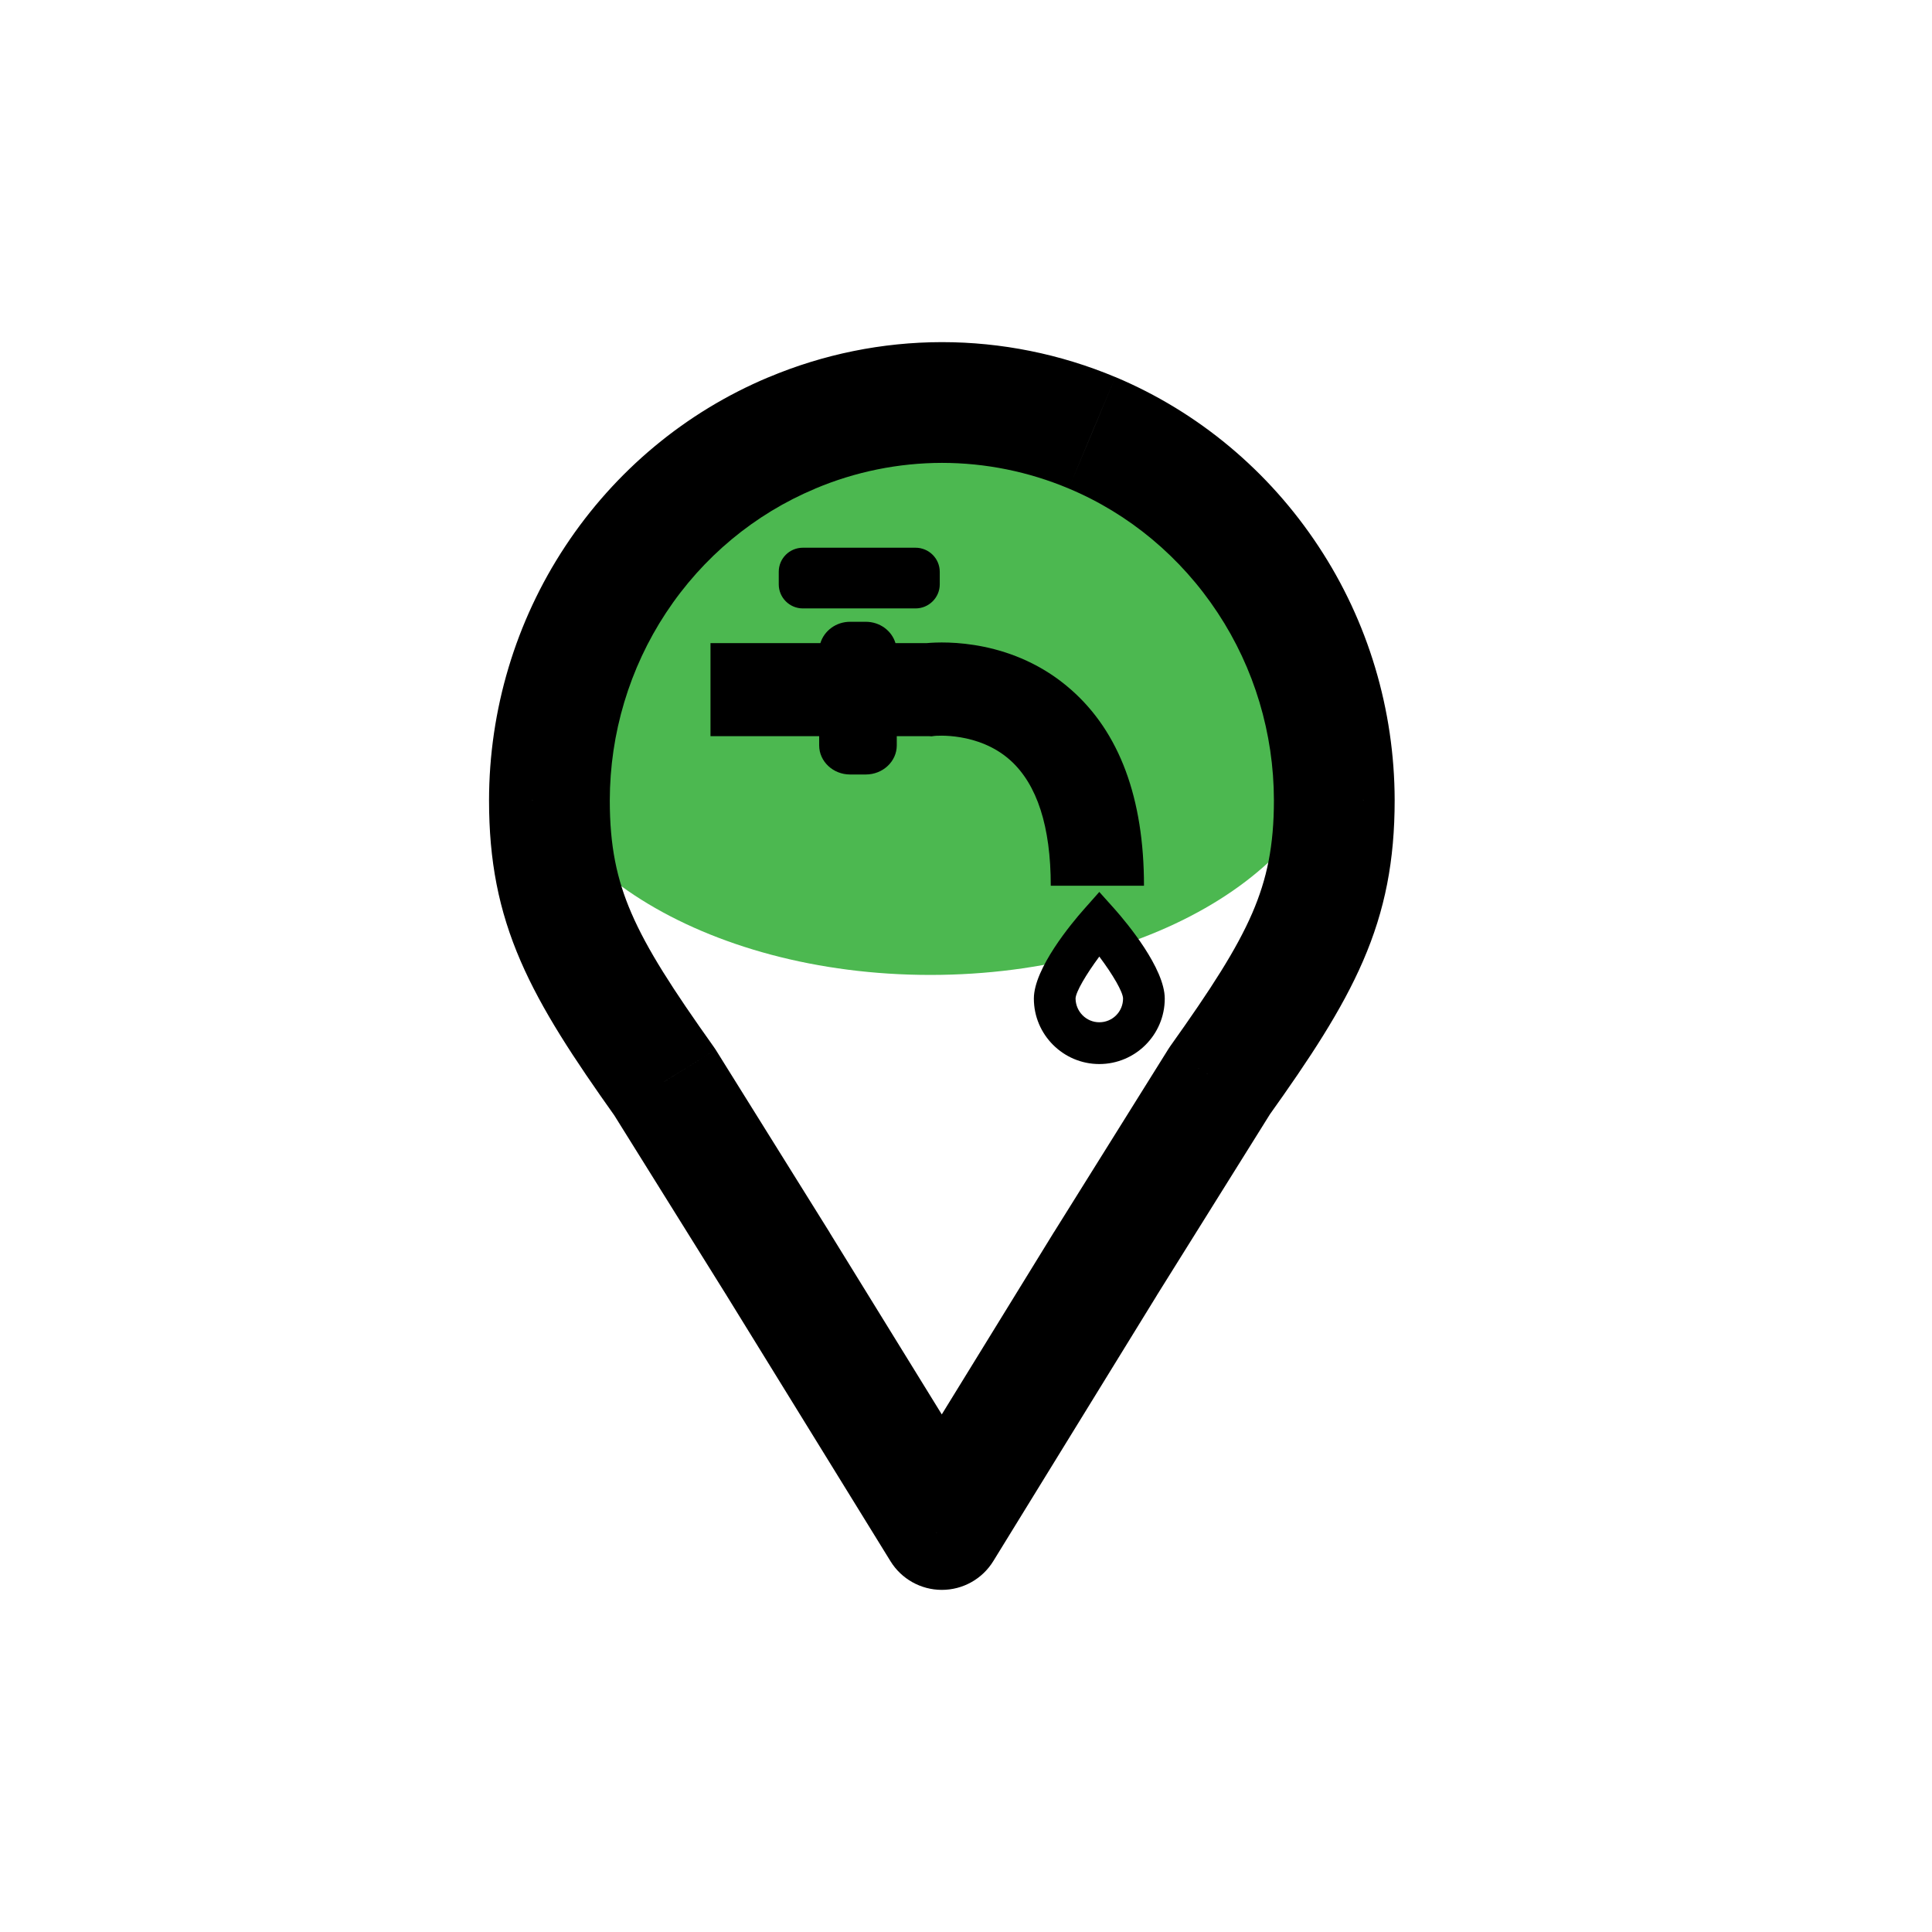
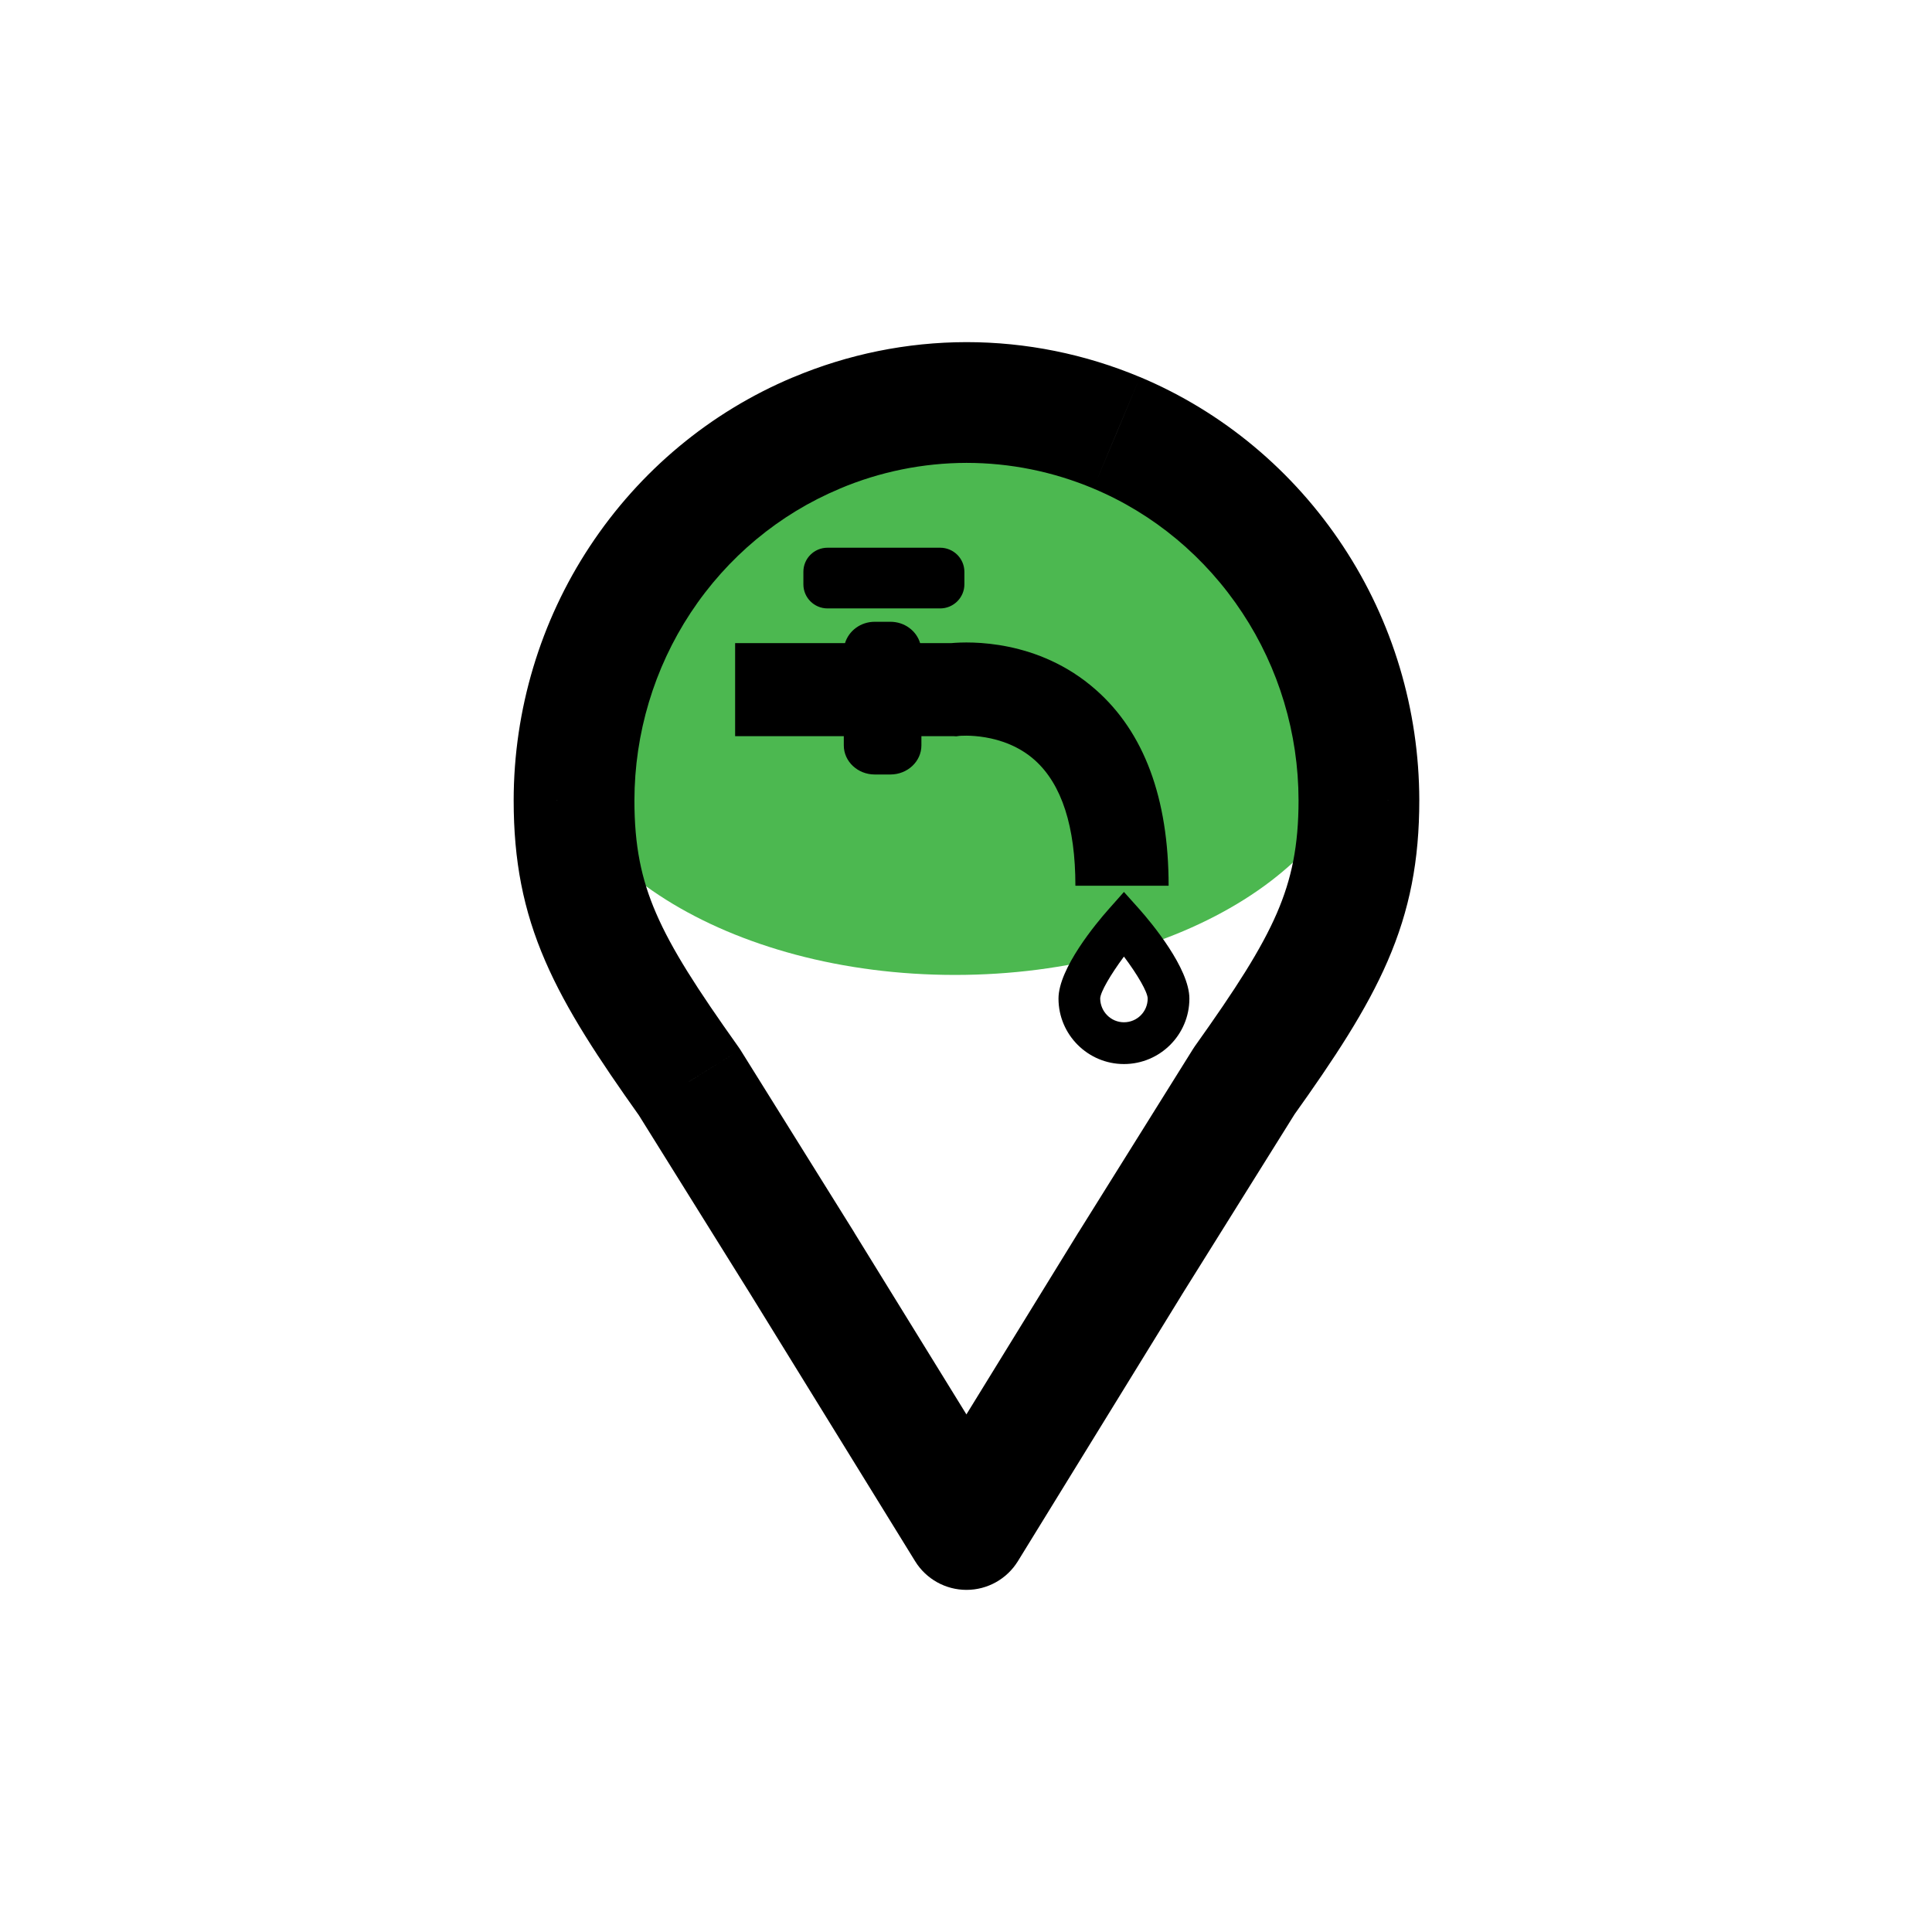
<svg xmlns="http://www.w3.org/2000/svg" xmlns:ns1="https://boxy-svg.com" width="800px" height="800px" viewBox="0 0 24 24" fill="none">
-   <path d="M -11.775 -17.58 L -8.095 -15.088 L -7.186 -9.488 L -9.733 -4.997 L -13.817 -4.997 L -16.364 -9.488 L -15.455 -15.088 Z" ns1:shape="n-gon -11.775 -10.961 4.707 6.619 7 0 1@dcd17a86" style="fill: rgb(186, 218, 85); transform-box: fill-box; transform-origin: 50% 50%; visibility: hidden;" transform="matrix(-1, 0, 0, -1, 23.55, 22.577)" />
-   <g>
+   <path d="M -12.081 -17.58 L -8.401 -15.088 L -7.492 -9.488 L -10.039 -4.997 L -14.123 -4.997 L -16.67 -9.488 L -15.761 -15.088 Z" ns1:shape="n-gon -12.081 -10.961 4.707 6.619 7 0 1@062c2cff" style="fill: rgb(186, 218, 85); visibility: hidden; transform-box: fill-box; transform-origin: 50% 50%;" transform="matrix(-1, 0, 0, -1, 24.162, 22.577)" />
+   <g transform="matrix(1, 0, 0, 1, 0.306401, 0)">
    <path d="M -11.843 -18.207 L -7.06 -10.397 L -16.627 -10.397 L -11.843 -18.207 Z" ns1:shape="triangle -16.627 -18.207 9.567 7.81 0.5 0 1@12c9d883" style="transform-box: fill-box; transform-origin: 50% 50%; fill: rgb(76, 184, 80);" transform="matrix(-1, 0, 0, -1, 23.687, 28.604)" />
    <circle cx="11.732" cy="10.632" r="1.244" style="fill: rgb(76, 184, 80);" transform="matrix(4.083529, 0, 0, 2.56937, -36.35147, -18.40289)" />
  </g>
-   <path d="M 11.7 4.25 C 11.286 4.25 10.95 4.586 10.95 5 C 10.95 5.414 11.286 5.75 11.7 5.75 L 11.7 4.25 Z M 13.565 5.376 L 13.856 4.684 L 13.855 4.684 L 13.565 5.376 Z M 15.753 7.2 L 15.127 7.613 L 15.127 7.613 L 15.753 7.2 Z M 16.575 9.94 L 17.325 9.94 L 17.325 9.939 L 16.575 9.94 Z M 15.147 13.433 L 14.536 12.998 C 14.527 13.01 14.519 13.023 14.511 13.036 L 15.147 13.433 Z M 13.731 15.7 L 13.095 15.303 L 13.092 15.307 L 13.731 15.7 Z M 11.7 19 L 11.062 19.394 C 11.198 19.615 11.44 19.75 11.7 19.75 C 11.961 19.75 12.202 19.615 12.339 19.393 L 11.7 19 Z M 9.669 15.707 L 10.308 15.313 L 10.306 15.31 L 9.669 15.707 Z M 8.253 13.436 L 8.89 13.039 C 8.882 13.026 8.873 13.014 8.864 13.001 L 8.253 13.436 Z M 6.825 9.943 L 6.075 9.942 L 6.075 9.943 L 6.825 9.943 Z M 7.647 7.2 L 8.273 7.613 L 8.273 7.613 L 7.647 7.2 Z M 9.835 5.379 L 10.125 6.071 L 10.126 6.07 L 9.835 5.379 Z M 11.701 5.75 C 12.115 5.749 12.451 5.413 12.45 4.999 C 12.449 4.585 12.113 4.249 11.699 4.25 L 11.701 5.75 Z M 11.7 5.75 C 12.24 5.75 12.775 5.858 13.275 6.068 L 13.855 4.684 C 13.172 4.398 12.44 4.25 11.7 4.25 L 11.7 5.75 Z M 13.275 6.068 C 14.025 6.382 14.67 6.919 15.127 7.613 L 16.379 6.787 C 15.761 5.849 14.884 5.116 13.856 4.684 L 13.275 6.068 Z M 15.127 7.613 C 15.58 8.299 15.824 9.11 15.825 9.941 L 17.325 9.939 C 17.323 8.817 16.995 7.719 16.379 6.787 L 15.127 7.613 Z M 15.825 9.94 C 15.825 10.504 15.74 10.917 15.556 11.343 C 15.361 11.793 15.046 12.282 14.536 12.998 L 15.757 13.868 C 16.269 13.151 16.668 12.548 16.932 11.938 C 17.207 11.304 17.325 10.686 17.325 9.94 L 15.825 9.94 Z M 14.511 13.036 L 13.095 15.303 L 14.367 16.097 L 15.783 13.83 L 14.511 13.036 Z M 13.092 15.307 L 11.061 18.607 L 12.339 19.393 L 14.37 16.093 L 13.092 15.307 Z M 12.338 18.606 L 10.307 15.313 L 9.031 16.101 L 11.062 19.394 L 12.338 18.606 Z M 10.306 15.31 L 8.89 13.039 L 7.617 13.833 L 9.033 16.104 L 10.306 15.31 Z M 8.864 13.001 C 8.354 12.284 8.039 11.795 7.844 11.344 C 7.66 10.919 7.575 10.507 7.575 9.943 L 6.075 9.943 C 6.075 10.689 6.193 11.306 6.468 11.94 C 6.732 12.55 7.131 13.152 7.642 13.871 L 8.864 13.001 Z M 7.575 9.944 C 7.576 9.111 7.82 8.3 8.273 7.613 L 7.021 6.787 C 6.405 7.72 6.076 8.819 6.075 9.942 L 7.575 9.944 Z M 8.273 7.613 C 8.73 6.92 9.375 6.385 10.125 6.071 L 9.545 4.687 C 8.517 5.118 7.64 5.849 7.021 6.787 L 8.273 7.613 Z M 10.126 6.07 C 10.626 5.859 11.161 5.751 11.701 5.75 L 11.699 4.25 C 10.959 4.251 10.227 4.4 9.544 4.688 L 10.126 6.07 Z" fill="#000000" />
-   <g id="SVGRepo_bgCarrier" stroke-width="0" transform="matrix(0.356798, 0, 0, 0.356798, 7.589499, 5.866386)" style="" />
-   <g id="SVGRepo_tracerCarrier" stroke-linecap="round" stroke-linejoin="round" transform="matrix(0.356798, 0, 0, 0.356798, 7.589499, 5.866386)" style="" />
+   <path d="M 12.006 4.25 C 11.592 4.25 11.256 4.586 11.256 5 C 11.256 5.414 11.592 5.75 12.006 5.75 L 12.006 4.25 Z M 13.871 5.376 L 14.162 4.684 L 14.161 4.684 L 13.871 5.376 Z M 16.059 7.2 L 15.433 7.613 L 16.059 7.2 Z M 16.881 9.94 L 17.631 9.94 L 17.631 9.939 L 16.881 9.94 Z M 15.453 13.433 L 14.842 12.998 C 14.833 13.01 14.825 13.023 14.817 13.036 L 15.453 13.433 Z M 14.037 15.7 L 13.401 15.303 L 13.398 15.307 L 14.037 15.7 Z M 12.006 19 L 11.368 19.394 C 11.504 19.615 11.746 19.75 12.006 19.75 C 12.267 19.75 12.508 19.615 12.645 19.393 L 12.006 19 Z M 9.975 15.707 L 10.614 15.313 L 10.612 15.31 L 9.975 15.707 Z M 8.559 13.436 L 9.196 13.039 C 9.188 13.026 9.179 13.014 9.17 13.001 L 8.559 13.436 Z M 7.131 9.943 L 6.381 9.942 L 6.381 9.943 L 7.131 9.943 Z M 7.953 7.2 L 8.579 7.613 L 7.953 7.2 Z M 10.141 5.379 L 10.431 6.071 L 10.432 6.07 L 10.141 5.379 Z M 12.007 5.75 C 12.421 5.749 12.757 5.413 12.756 4.999 C 12.755 4.585 12.419 4.249 12.005 4.25 L 12.007 5.75 Z M 12.006 5.75 C 12.546 5.75 13.081 5.858 13.581 6.068 L 14.161 4.684 C 13.478 4.398 12.746 4.25 12.006 4.25 L 12.006 5.75 Z M 13.581 6.068 C 14.331 6.382 14.976 6.919 15.433 7.613 L 16.685 6.787 C 16.067 5.849 15.19 5.116 14.162 4.684 L 13.581 6.068 Z M 15.433 7.613 C 15.886 8.299 16.13 9.11 16.131 9.941 L 17.631 9.939 C 17.629 8.817 17.301 7.719 16.685 6.787 L 15.433 7.613 Z M 16.131 9.94 C 16.131 10.504 16.046 10.917 15.862 11.343 C 15.667 11.793 15.352 12.282 14.842 12.998 L 16.063 13.868 C 16.575 13.151 16.974 12.548 17.238 11.938 C 17.513 11.304 17.631 10.686 17.631 9.94 L 16.131 9.94 Z M 14.817 13.036 L 13.401 15.303 L 14.673 16.097 L 16.089 13.83 L 14.817 13.036 Z M 13.398 15.307 L 11.367 18.607 L 12.645 19.393 L 14.676 16.093 L 13.398 15.307 Z M 12.644 18.606 L 10.613 15.313 L 9.337 16.101 L 11.368 19.394 L 12.644 18.606 Z M 10.612 15.31 L 9.196 13.039 L 7.923 13.833 L 9.339 16.104 L 10.612 15.31 Z M 9.17 13.001 C 8.66 12.284 8.345 11.795 8.15 11.344 C 7.966 10.919 7.881 10.507 7.881 9.943 L 6.381 9.943 C 6.381 10.689 6.499 11.306 6.774 11.94 C 7.038 12.55 7.437 13.152 7.948 13.871 L 9.17 13.001 Z M 7.881 9.944 C 7.882 9.111 8.126 8.3 8.579 7.613 L 7.327 6.787 C 6.711 7.72 6.382 8.819 6.381 9.942 L 7.881 9.944 Z M 8.579 7.613 C 9.036 6.92 9.681 6.385 10.431 6.071 L 9.851 4.687 C 8.823 5.118 7.946 5.849 7.327 6.787 L 8.579 7.613 Z M 10.432 6.07 C 10.932 5.859 11.467 5.751 12.007 5.75 L 12.005 4.25 C 11.265 4.251 10.533 4.4 9.85 4.688 L 10.432 6.07 Z" fill="#000000" />
+   <g id="SVGRepo_bgCarrier" stroke-width="0" transform="matrix(0.356798, 0, 0, 0.356798, 7.8959, 5.866386)" style="" />
+   <g id="SVGRepo_tracerCarrier" stroke-linecap="round" stroke-linejoin="round" transform="matrix(0.356798, 0, 0, 0.356798, 7.8959, 5.866386)" style="" />
  <circle cx="11.667" cy="9.536" r="1.368" style="stroke: rgb(0, 0, 0); stroke-width: 0.5px; pointer-events: none; visibility: hidden;" />
-   <g id="group-1" stroke-width="0" transform="matrix(1, 0, 0, 1, 8.513421, 1.810124)" />
-   <g id="group-2" stroke-linecap="round" stroke-linejoin="round" transform="matrix(1, 0, 0, 1, 8.513421, 1.810124)" />
-   <path d="M 14.211 11.003 C 14.211 9.915 13.906 9.096 13.306 8.568 C 12.592 7.938 11.732 7.969 11.512 7.989 L 11.124 7.989 C 11.078 7.836 10.931 7.724 10.755 7.724 L 10.56 7.724 C 10.385 7.724 10.238 7.836 10.191 7.989 L 8.826 7.989 L 8.826 9.145 L 10.176 9.145 L 10.176 9.26 C 10.176 9.459 10.349 9.621 10.56 9.621 L 10.755 9.621 C 10.967 9.621 11.14 9.459 11.14 9.26 L 11.14 9.145 L 11.541 9.145 L 11.573 9.147 L 11.608 9.142 C 11.614 9.141 12.154 9.089 12.55 9.444 C 12.884 9.744 13.053 10.269 13.053 11.003 L 14.211 11.003 Z M 9.974 7.558 L 11.373 7.558 C 11.539 7.558 11.674 7.423 11.674 7.259 L 11.674 7.104 C 11.674 6.938 11.539 6.804 11.373 6.804 L 9.974 6.804 C 9.974 6.804 9.974 6.804 9.974 6.804 C 9.808 6.804 9.674 6.937 9.674 7.103 L 9.674 7.259 C 9.674 7.424 9.808 7.558 9.974 7.558 C 9.974 7.558 9.974 7.558 9.974 7.558 Z M 13.852 11.299 L 13.656 11.08 L 13.462 11.299 C 13.316 11.464 12.843 12.029 12.843 12.405 C 12.843 12.853 13.208 13.218 13.656 13.218 C 14.105 13.218 14.469 12.853 14.469 12.405 C 14.469 12.029 13.998 11.464 13.852 11.299 Z M 13.656 12.699 C 13.494 12.699 13.363 12.567 13.361 12.404 C 13.363 12.324 13.49 12.107 13.656 11.883 C 13.824 12.107 13.95 12.323 13.951 12.404 C 13.951 12.567 13.82 12.699 13.656 12.699 Z" style="stroke-width: 0.023; fill: rgb(0, 0, 0);" />
+   <g id="group-1" stroke-width="0" transform="matrix(1, 0, 0, 1, 8.819822, 1.810124)" />
+   <g id="group-2" stroke-linecap="round" stroke-linejoin="round" transform="matrix(1, 0, 0, 1, 8.819822, 1.810124)" />
+   <path d="M 14.517 11.003 C 14.517 9.915 14.212 9.096 13.612 8.568 C 12.898 7.938 12.038 7.969 11.818 7.989 L 11.43 7.989 C 11.384 7.836 11.237 7.724 11.061 7.724 L 10.866 7.724 C 10.691 7.724 10.544 7.836 10.497 7.989 L 9.132 7.989 L 9.132 9.145 L 10.482 9.145 L 10.482 9.26 C 10.482 9.459 10.655 9.621 10.866 9.621 L 11.061 9.621 C 11.273 9.621 11.446 9.459 11.446 9.26 L 11.446 9.145 L 11.847 9.145 L 11.879 9.147 L 11.914 9.142 C 11.92 9.141 12.46 9.089 12.856 9.444 C 13.19 9.744 13.359 10.269 13.359 11.003 L 14.517 11.003 Z M 10.28 7.558 L 11.679 7.558 C 11.845 7.558 11.98 7.423 11.98 7.259 L 11.98 7.104 C 11.98 6.938 11.845 6.804 11.679 6.804 L 10.28 6.804 C 10.28 6.804 10.28 6.804 10.28 6.804 C 10.114 6.804 9.98 6.937 9.98 7.103 L 9.98 7.259 C 9.98 7.424 10.114 7.558 10.28 7.558 C 10.28 7.558 10.28 7.558 10.28 7.558 Z M 14.158 11.299 L 13.962 11.08 L 13.768 11.299 C 13.622 11.464 13.149 12.029 13.149 12.405 C 13.149 12.853 13.514 13.218 13.962 13.218 C 14.411 13.218 14.775 12.853 14.775 12.405 C 14.775 12.029 14.304 11.464 14.158 11.299 Z M 13.962 12.699 C 13.8 12.699 13.669 12.567 13.667 12.404 C 13.669 12.324 13.796 12.107 13.962 11.883 C 14.13 12.107 14.256 12.323 14.257 12.404 C 14.257 12.567 14.126 12.699 13.962 12.699 Z" style="stroke-width: 0.023; fill: rgb(0, 0, 0);" />
</svg>
